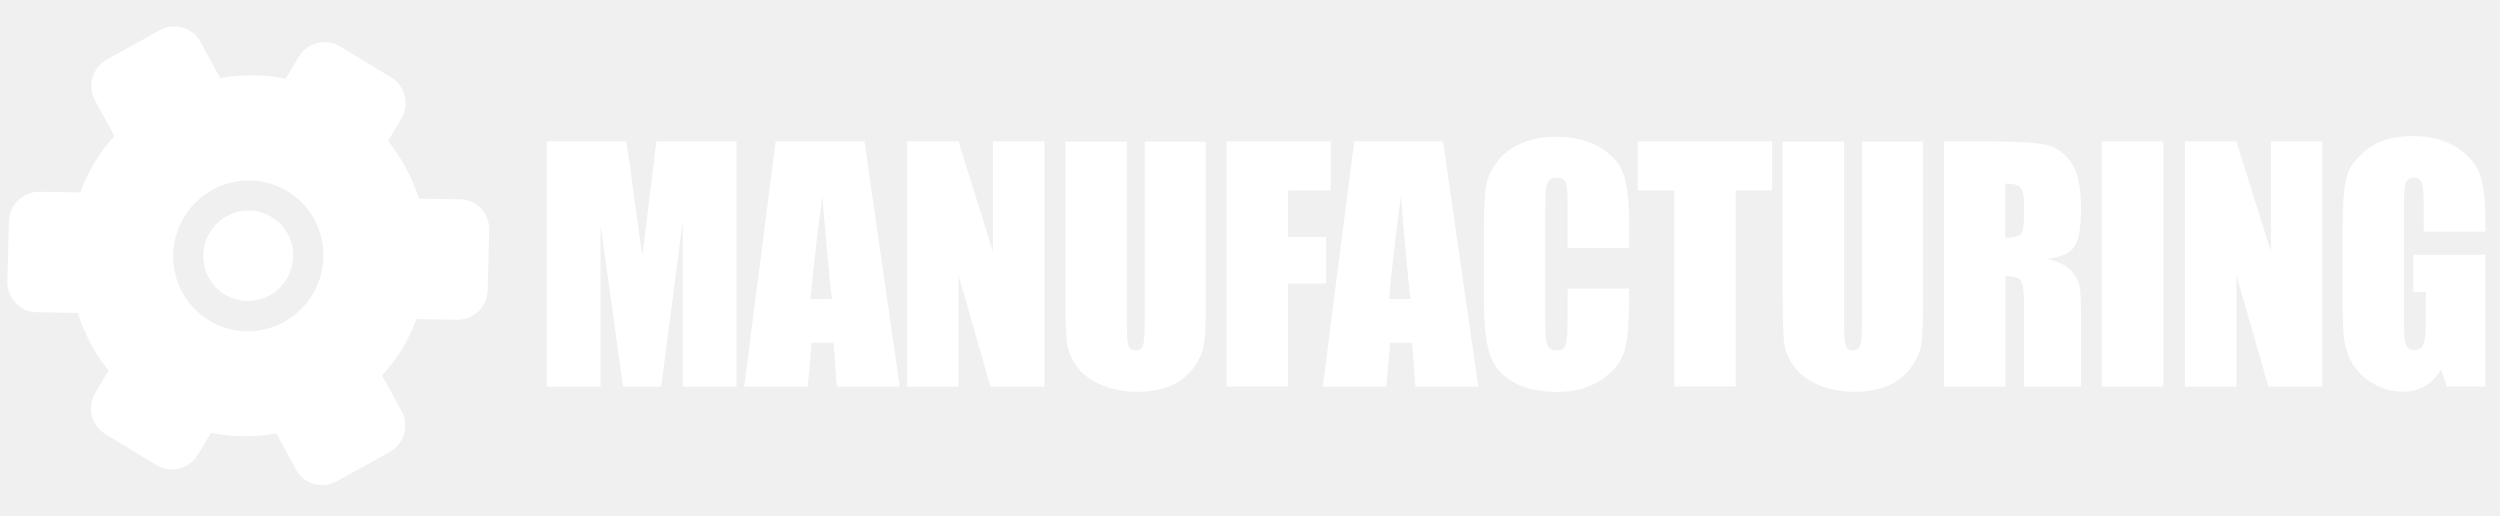
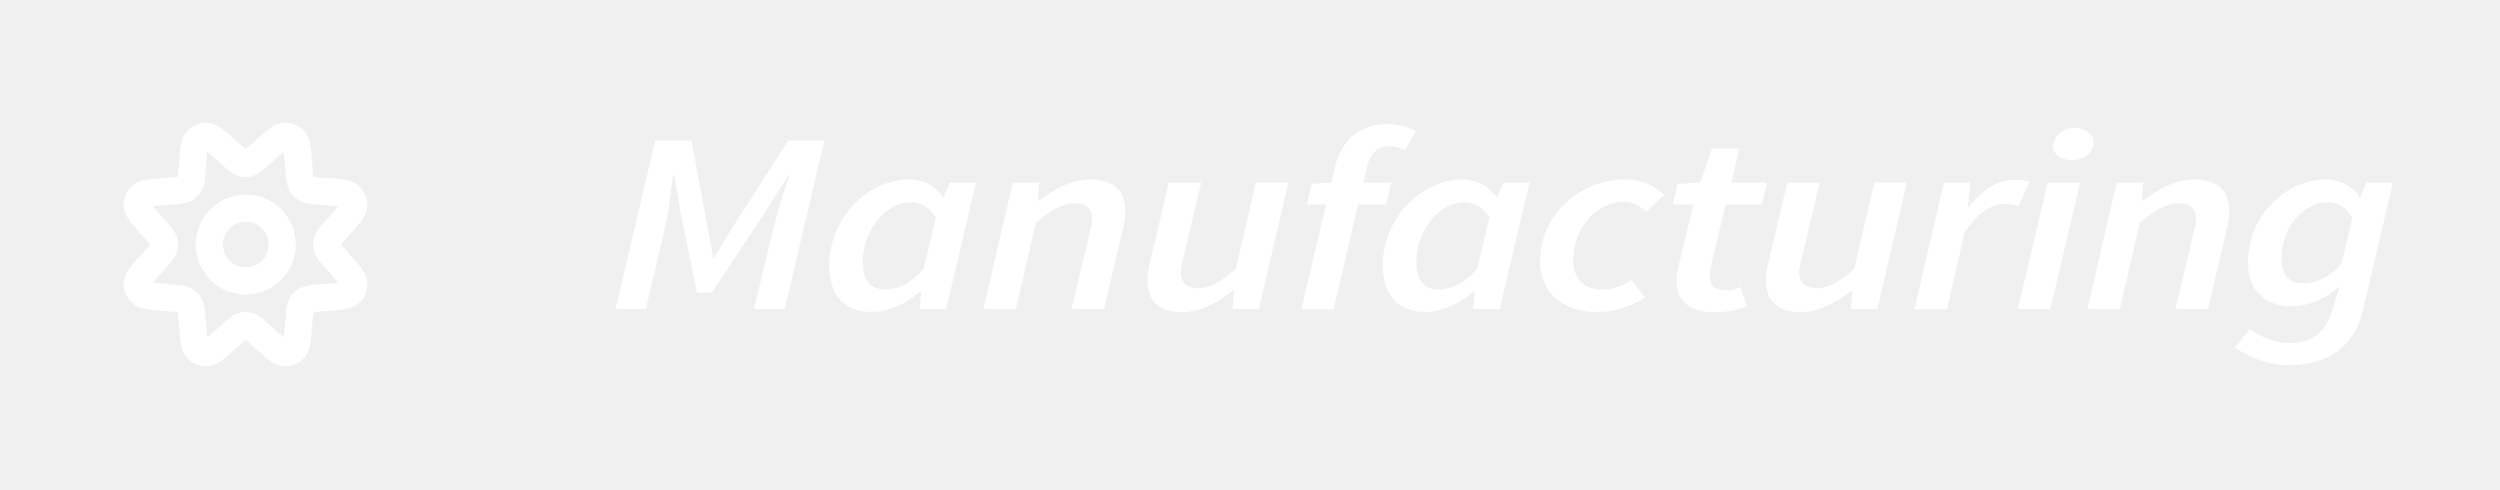
- <svg xmlns="http://www.w3.org/2000/svg" id="h" data-name="_x34_._Manufacturing" viewBox="0 0 145.49 30">
-   <g id="i" data-name="Page-1">
-     <g id="j" data-name="Icon-Set-Filled">
-       <path id="k" data-name="settings" d="M12.17,18.65c-2.06-1.25-2.71-3.94-1.45-6.02s3.95-2.75,6.01-1.5,2.71,3.94,1.45,6.02-3.95,2.75-6.01,1.5h0ZM23.37,23.93l-1.13-2.08c.42-.47.82-.98,1.16-1.54s.61-1.15.83-1.74l2.36.04c.97.02,1.77-.76,1.79-1.72l.09-3.51c.02-.97-.74-1.77-1.7-1.78l-2.39-.04c-.4-1.21-.98-2.35-1.8-3.36l.77-1.28c.5-.83.24-1.91-.58-2.41l-2.98-1.81c-.82-.5-1.9-.23-2.4.6l-.77,1.28c-1.27-.26-2.55-.25-3.81-.04l-1.14-2.1c-.46-.85-1.52-1.15-2.37-.68l-3.07,1.7c-.85.47-1.16,1.54-.7,2.38l1.13,2.08c-.42.47-.82.98-1.16,1.54s-.61,1.15-.83,1.74l-2.36-.04c-.96-.02-1.77.76-1.79,1.72l-.09,3.51c-.02.97.74,1.77,1.7,1.78l2.39.04c.4,1.21.98,2.35,1.8,3.36l-.77,1.28c-.5.83-.24,1.91.58,2.41l2.98,1.81c.82.5,1.9.23,2.4-.6l.77-1.28c1.27.26,2.55.25,3.81.04l1.14,2.1c.46.85,1.52,1.15,2.37.68l3.07-1.7c.85-.47,1.16-1.54.7-2.38h0ZM15.81,12.63c-1.24-.75-2.85-.34-3.6.9s-.36,2.86.87,3.61,2.85.35,3.6-.9.36-2.86-.87-3.61h0Z" fill="#fff" fill-rule="evenodd" />
-     </g>
-   </g>
-   <g>
-     <path d="M42.86,8.23v14.27h-3.13v-9.63s-1.25,9.63-1.25,9.63h-2.22l-1.31-9.41v9.41h-3.13v-14.27h4.63c.14.86.28,1.87.42,3.03l.51,3.63.82-6.66h4.66Z" fill="#fff" />
-     <path d="M50.31,8.23l2.05,14.27h-3.66l-.19-2.56h-1.28l-.22,2.56h-3.7l1.83-14.27h5.17ZM48.41,17.4c-.18-1.62-.36-3.61-.55-5.99-.36,2.73-.59,4.73-.69,5.99h1.23Z" fill="#fff" />
-     <path d="M60.78,8.23v14.27h-3.14l-1.86-6.49v6.49h-2.99v-14.27h2.99l2.01,6.42v-6.42h2.99Z" fill="#fff" />
-     <path d="M70.17,8.23v9.53c0,1.08-.03,1.84-.1,2.28-.07.44-.27.89-.6,1.35-.33.46-.78.81-1.32,1.05-.55.24-1.19.36-1.93.36-.82,0-1.55-.14-2.18-.42-.63-.28-1.1-.65-1.41-1.1-.31-.45-.5-.93-.55-1.43-.06-.5-.08-1.56-.08-3.17v-8.44h3.58v10.7c0,.62.03,1.02.1,1.19.06.17.2.26.4.26.23,0,.37-.1.44-.29.06-.19.1-.64.1-1.35v-10.51h3.58Z" fill="#fff" />
-     <path d="M71.38,8.23h6.06v2.85h-2.48v2.71h2.21v2.71h-2.21v5.99h-3.58v-14.27Z" fill="#fff" />
-     <path d="M83.98,8.23l2.05,14.27h-3.66l-.19-2.56h-1.28l-.22,2.56h-3.7l1.83-14.27h5.17ZM82.08,17.4c-.18-1.62-.36-3.61-.55-5.99-.36,2.73-.59,4.73-.69,5.99h1.23Z" fill="#fff" />
-     <path d="M94.81,14.44h-3.58v-2.48c0-.72-.04-1.17-.11-1.35-.08-.18-.25-.27-.51-.27-.29,0-.48.11-.56.33-.08.22-.12.69-.12,1.41v6.63c0,.69.04,1.15.12,1.36.08.21.26.32.54.32s.44-.11.52-.32c.08-.21.12-.71.12-1.49v-1.79h3.58v.56c0,1.48-.1,2.52-.3,3.14-.2.62-.65,1.16-1.33,1.62-.69.46-1.54.7-2.55.7s-1.91-.2-2.59-.59c-.68-.39-1.13-.94-1.35-1.63-.22-.7-.33-1.74-.33-3.14v-4.17c0-1.03.03-1.8.1-2.31.07-.51.27-1.01.61-1.48.34-.48.8-.85,1.4-1.12s1.28-.41,2.06-.41c1.05,0,1.92.21,2.61.63.69.42,1.14.95,1.35,1.58.22.63.32,1.61.32,2.94v1.36Z" fill="#fff" />
-     <path d="M103.13,8.23v2.85h-2.12v11.41h-3.58v-11.41h-2.12v-2.85h7.82Z" fill="#fff" />
-     <path d="M111.91,8.23v9.53c0,1.08-.03,1.84-.1,2.28-.07.44-.27.89-.6,1.35-.33.46-.78.81-1.32,1.05-.55.24-1.19.36-1.93.36-.82,0-1.55-.14-2.18-.42-.63-.28-1.1-.65-1.41-1.1-.31-.45-.5-.93-.55-1.43-.06-.5-.08-1.56-.08-3.17v-8.44h3.58v10.7c0,.62.03,1.02.1,1.19.06.17.2.26.4.26.23,0,.37-.1.44-.29.06-.19.1-.64.1-1.35v-10.51h3.58Z" fill="#fff" />
-     <path d="M113.12,8.23h2.53c1.69,0,2.83.07,3.43.2.6.14,1.08.48,1.46,1.04.38.56.57,1.44.57,2.66,0,1.11-.13,1.86-.4,2.24-.27.38-.79.61-1.57.69.71.18,1.18.43,1.43.73s.4.59.45.84c.06.26.09.96.09,2.11v3.76h-3.32v-4.74c0-.76-.06-1.24-.17-1.42-.12-.18-.42-.27-.91-.27v6.43h-3.58v-14.27ZM116.7,10.67v3.17c.4,0,.68-.06.85-.17.16-.11.24-.49.24-1.11v-.78c0-.45-.08-.75-.23-.89s-.44-.21-.85-.21Z" fill="#fff" />
-     <path d="M125.9,8.23v14.27h-3.58v-14.27h3.58Z" fill="#fff" />
-     <path d="M135.15,8.23v14.27h-3.14l-1.86-6.49v6.49h-2.99v-14.27h2.99l2.01,6.42v-6.42h2.99Z" fill="#fff" />
-     <path d="M144.63,13.48h-3.58v-1.3c0-.82-.03-1.33-.1-1.53-.07-.21-.23-.31-.48-.31-.22,0-.37.09-.45.26-.08.18-.12.63-.12,1.36v6.85c0,.64.04,1.06.12,1.26.08.2.24.3.48.3.26,0,.44-.11.53-.34s.14-.68.14-1.34v-1.69h-.72v-2.17h4.19v7.66h-2.25l-.33-1.02c-.24.44-.55.77-.92.99-.37.22-.81.33-1.31.33-.6,0-1.16-.15-1.69-.45s-.92-.68-1.2-1.12c-.27-.45-.44-.91-.51-1.41-.07-.49-.1-1.23-.1-2.21v-4.24c0-1.36.07-2.35.21-2.97s.55-1.18,1.22-1.7c.67-.51,1.54-.77,2.61-.77s1.92.22,2.61.67c.69.45,1.14.98,1.35,1.59.21.61.31,1.51.31,2.67v.62Z" fill="#fff" />
-   </g>
+ <svg xmlns="http://www.w3.org/2000/svg" id="k" viewBox="0 0 184 36">
+   <path d="M20.77,18c0,1.48-1.2,2.68-2.68,2.68s-2.68-1.2-2.68-2.68,1.2-2.68,2.68-2.68,2.68,1.2,2.68,2.68Z" fill="none" stroke="#fff" stroke-linecap="round" stroke-linejoin="round" stroke-width="2" />
+   <path d="M14.19,11.91l-.07.82c-.04.43-.05.64-.15.81-.08.15-.2.27-.35.35-.17.09-.38.11-.81.15l-.82.07c-.92.08-1.38.11-1.6.32-.2.18-.3.44-.28.71.02.31.33.65.94,1.34l.51.57c.3.34.45.5.51.69.05.17.05.35,0,.51-.06.19-.21.36-.51.69l-.51.57c-.61.69-.92,1.03-.94,1.34-.02.27.09.53.28.71.23.21.69.25,1.6.32l.82.07c.43.04.64.05.81.15.15.08.27.2.35.35.09.17.11.38.15.81l.07.82c.08.92.11,1.38.32,1.6.18.2.44.3.71.28.31-.02.65-.33,1.34-.94l.57-.51c.34-.3.5-.45.69-.51.17-.05.35-.05.51,0,.19.06.36.21.69.51l.57.51c.69.61,1.03.92,1.34.94.27.02.53-.09.71-.28.21-.23.25-.69.32-1.6l.07-.82c.04-.43.05-.64.15-.81.08-.15.2-.27.35-.35.17-.09.38-.11.81-.15l.82-.07c.92-.08,1.38-.11,1.6-.32.2-.18.3-.44.28-.71-.02-.31-.33-.65-.94-1.34l-.51-.57c-.3-.34-.45-.5-.51-.69-.05-.17-.05-.35,0-.51.06-.19.21-.36.51-.69l.51-.57c.61-.69.92-1.03.94-1.34.02-.27-.09-.53-.28-.71-.23-.21-.69-.25-1.6-.32l-.82-.07c-.43-.04-.64-.05-.81-.15-.15-.08-.27-.2-.35-.35-.09-.17-.11-.38-.15-.81l-.07-.82c-.08-.92-.11-1.38-.32-1.6-.18-.2-.44-.3-.71-.28-.31.02-.65.33-1.34.94l-.57.51c-.34.3-.5.45-.69.51-.17.05-.35.05-.51,0-.19-.06-.36-.21-.69-.51l-.57-.51c-.69-.61-1.03-.92-1.34-.94-.27-.02-.53.09-.71.28-.21.23-.25.69-.32,1.6Z" fill="none" stroke="#fff" stroke-linecap="round" stroke-linejoin="round" stroke-width="2" />
+   <path d="M48.24,10.36h2.66l1.15,6.2.43,2.39h.09l1.45-2.39,3.99-6.2h2.66l-2.91,12.38h-2.27l1.43-5.94c.29-1.18.79-2.75,1.19-3.89h-.08l-1.78,2.8-3.85,5.82h-1.1l-1.2-5.82-.48-2.8h-.08c-.16,1.16-.34,2.73-.6,3.89l-1.41,5.94h-2.22l2.91-12.38Z" fill="#fff" />
+   <path d="M61.03,19.57c0-3.55,2.85-6.36,5.86-6.36,1.08,0,2.04.52,2.51,1.31h.06l.45-1.08h1.92l-2.19,9.3h-1.95l.11-1.3h-.06c-1.03.92-2.36,1.52-3.6,1.52-1.92,0-3.11-1.2-3.11-3.39ZM67.99,19.73l.89-3.71c-.5-.8-1.17-1.13-1.84-1.13-1.84,0-3.54,2.02-3.54,4.42,0,1.36.63,1.99,1.63,1.99.93,0,1.98-.44,2.87-1.57Z" fill="#fff" />
+   <path d="M74.55,13.44h1.95l-.11,1.32h.09c1.15-.85,2.38-1.55,3.75-1.55,1.82,0,2.59.86,2.59,2.36,0,.43-.06.82-.18,1.3l-1.38,5.87h-2.39l1.33-5.61c.11-.43.18-.7.18-.98,0-.79-.44-1.19-1.36-1.19-.77,0-1.62.45-2.78,1.44l-1.47,6.35h-2.39l2.16-9.3Z" fill="#fff" />
+   <path d="M92.65,22.74h-1.95l.11-1.33h-.09c-1.09.85-2.35,1.56-3.67,1.56-1.82,0-2.59-.86-2.59-2.36,0-.43.06-.82.18-1.3l1.38-5.87h2.39l-1.33,5.61c-.11.43-.18.7-.18.98,0,.79.45,1.19,1.36,1.19.74,0,1.59-.45,2.7-1.44l1.47-6.35h2.39l-2.16,9.3Z" fill="#fff" />
+   <path d="M96.54,13.54l1.45-.1.24-1.07c.44-1.89,1.67-3.23,3.85-3.23.82,0,1.53.19,2.14.48l-.79,1.44c-.28-.14-.69-.3-1.13-.3-.9,0-1.45.48-1.69,1.54l-.27,1.14h2.06l-.37,1.61h-2.08l-1.79,7.7h-2.38l1.82-7.7h-1.41l.36-1.51Z" fill="#fff" />
+   <path d="M101.77,19.57c0-3.55,2.85-6.36,5.86-6.36,1.08,0,2.04.52,2.51,1.31h.06l.45-1.08h1.92l-2.19,9.3h-1.95l.11-1.3h-.06c-1.03.92-2.36,1.52-3.6,1.52-1.92,0-3.11-1.2-3.11-3.39ZM108.73,19.73l.89-3.71c-.5-.8-1.17-1.13-1.84-1.13-1.84,0-3.54,2.02-3.54,4.42,0,1.36.63,1.99,1.63,1.99.93,0,1.98-.44,2.87-1.57Z" fill="#fff" />
+   <path d="M113.36,19.18c0-3.33,2.87-5.97,6.26-5.97,1.33,0,2.28.53,2.88,1.14l-1.35,1.22c-.51-.48-.95-.71-1.68-.71-1.96,0-3.68,1.94-3.68,4.25,0,1.4.73,2.2,2.21,2.2.85,0,1.5-.34,2.06-.71l1.02,1.28c-.81.52-1.93,1.08-3.59,1.08-2.4,0-4.15-1.38-4.15-3.79Z" fill="#fff" />
+   <path d="M123.39,20.7c0-.39.07-.73.14-1.1l1.11-4.55h-1.53l.36-1.51,1.66-.1.87-2.5h2l-.57,2.5h2.62l-.37,1.61h-2.67l-1.11,4.64c-.04.23-.06.43-.06.65,0,.69.36,1.03,1.26,1.03.37,0,.71-.12,1.01-.25l.46,1.44c-.53.19-1.33.42-2.32.42-2.06,0-2.86-.98-2.86-2.27Z" fill="#fff" />
+   <path d="M138.17,22.74h-1.95l.11-1.33h-.09c-1.09.85-2.35,1.56-3.67,1.56-1.82,0-2.59-.86-2.59-2.36,0-.43.06-.82.18-1.3l1.38-5.87h2.39l-1.33,5.61c-.11.43-.18.7-.18.98,0,.79.45,1.19,1.36,1.19.74,0,1.59-.45,2.7-1.44l1.47-6.35h2.39l-2.16,9.3Z" fill="#fff" />
+   <path d="M143.08,13.44h1.95l-.2,1.8h.09c.86-1.15,2.06-2.02,3.36-2.02.48,0,.82.06,1.09.17l-.8,1.78c-.26-.12-.64-.15-1.01-.15-1.02,0-2.07.69-2.97,2.11l-1.29,5.62h-2.39l2.16-9.3Z" fill="#fff" />
+   <path d="M150.71,13.44h2.39l-2.19,9.3h-2.39l2.19-9.3ZM151.11,10.74c0-.73.72-1.33,1.6-1.33.7,0,1.37.39,1.37,1.07,0,.76-.72,1.31-1.6,1.31-.7,0-1.37-.36-1.37-1.05Z" fill="#fff" />
+   <path d="M155.8,13.44h1.95l-.11,1.32h.09c1.15-.85,2.38-1.55,3.75-1.55,1.82,0,2.59.86,2.59,2.36,0,.43-.06.82-.18,1.3l-1.38,5.87h-2.39l1.33-5.61c.11-.43.18-.7.18-.98,0-.79-.44-1.19-1.36-1.19-.77,0-1.62.45-2.78,1.44l-1.47,6.35h-2.39l2.16-9.3Z" fill="#fff" />
+   <path d="M164.51,25.58l1.07-1.37c.83.58,1.82,1.04,2.94,1.04,1.65,0,2.67-.87,3.12-2.35l.56-1.81c-1.06.91-2.27,1.45-3.57,1.45-1.85,0-3.18-1.09-3.18-3.26,0-3.37,2.77-6.07,5.73-6.07,1.07,0,2.01.52,2.48,1.31h.06l.45-1.08h1.95l-2.22,9.44c-.63,2.61-2.55,4-5.46,4-1.37,0-2.78-.49-3.93-1.3ZM172.33,19.46l.81-3.45c-.51-.8-1.15-1.13-1.82-1.13-1.79,0-3.41,1.91-3.41,4.12,0,1.26.61,1.86,1.58,1.86.87,0,1.97-.42,2.83-1.41Z" fill="#fff" />
</svg>
